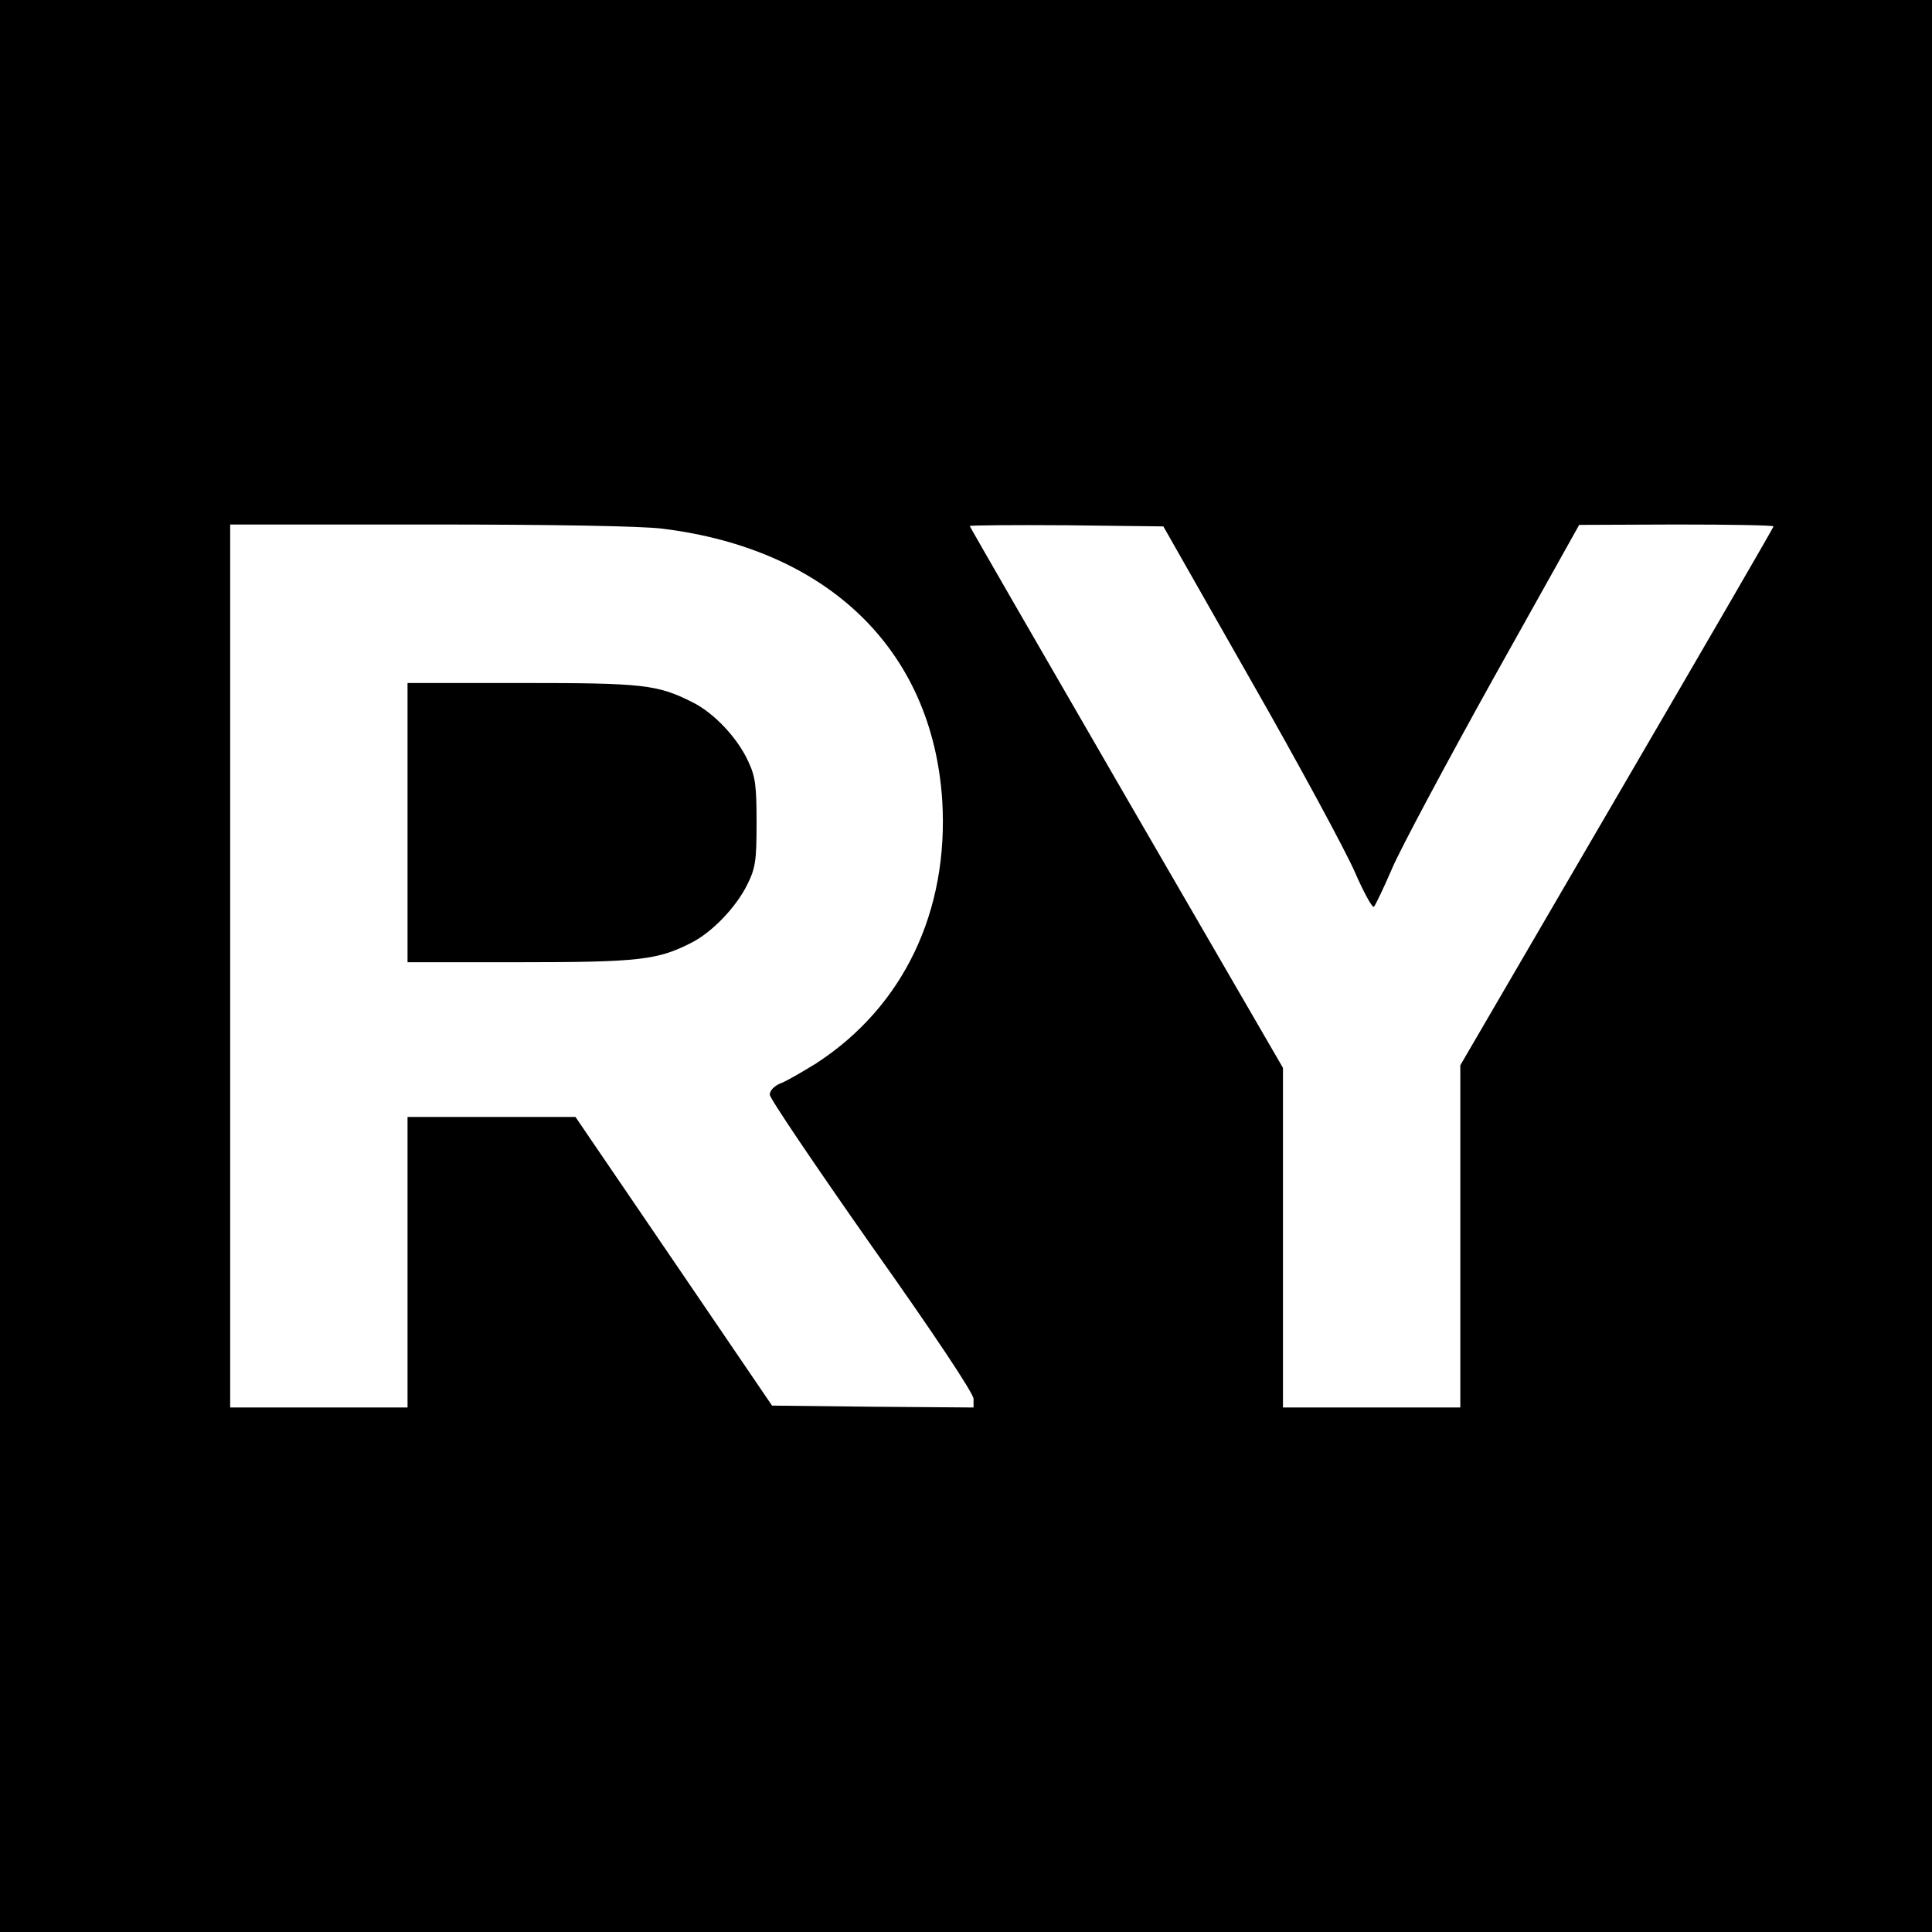
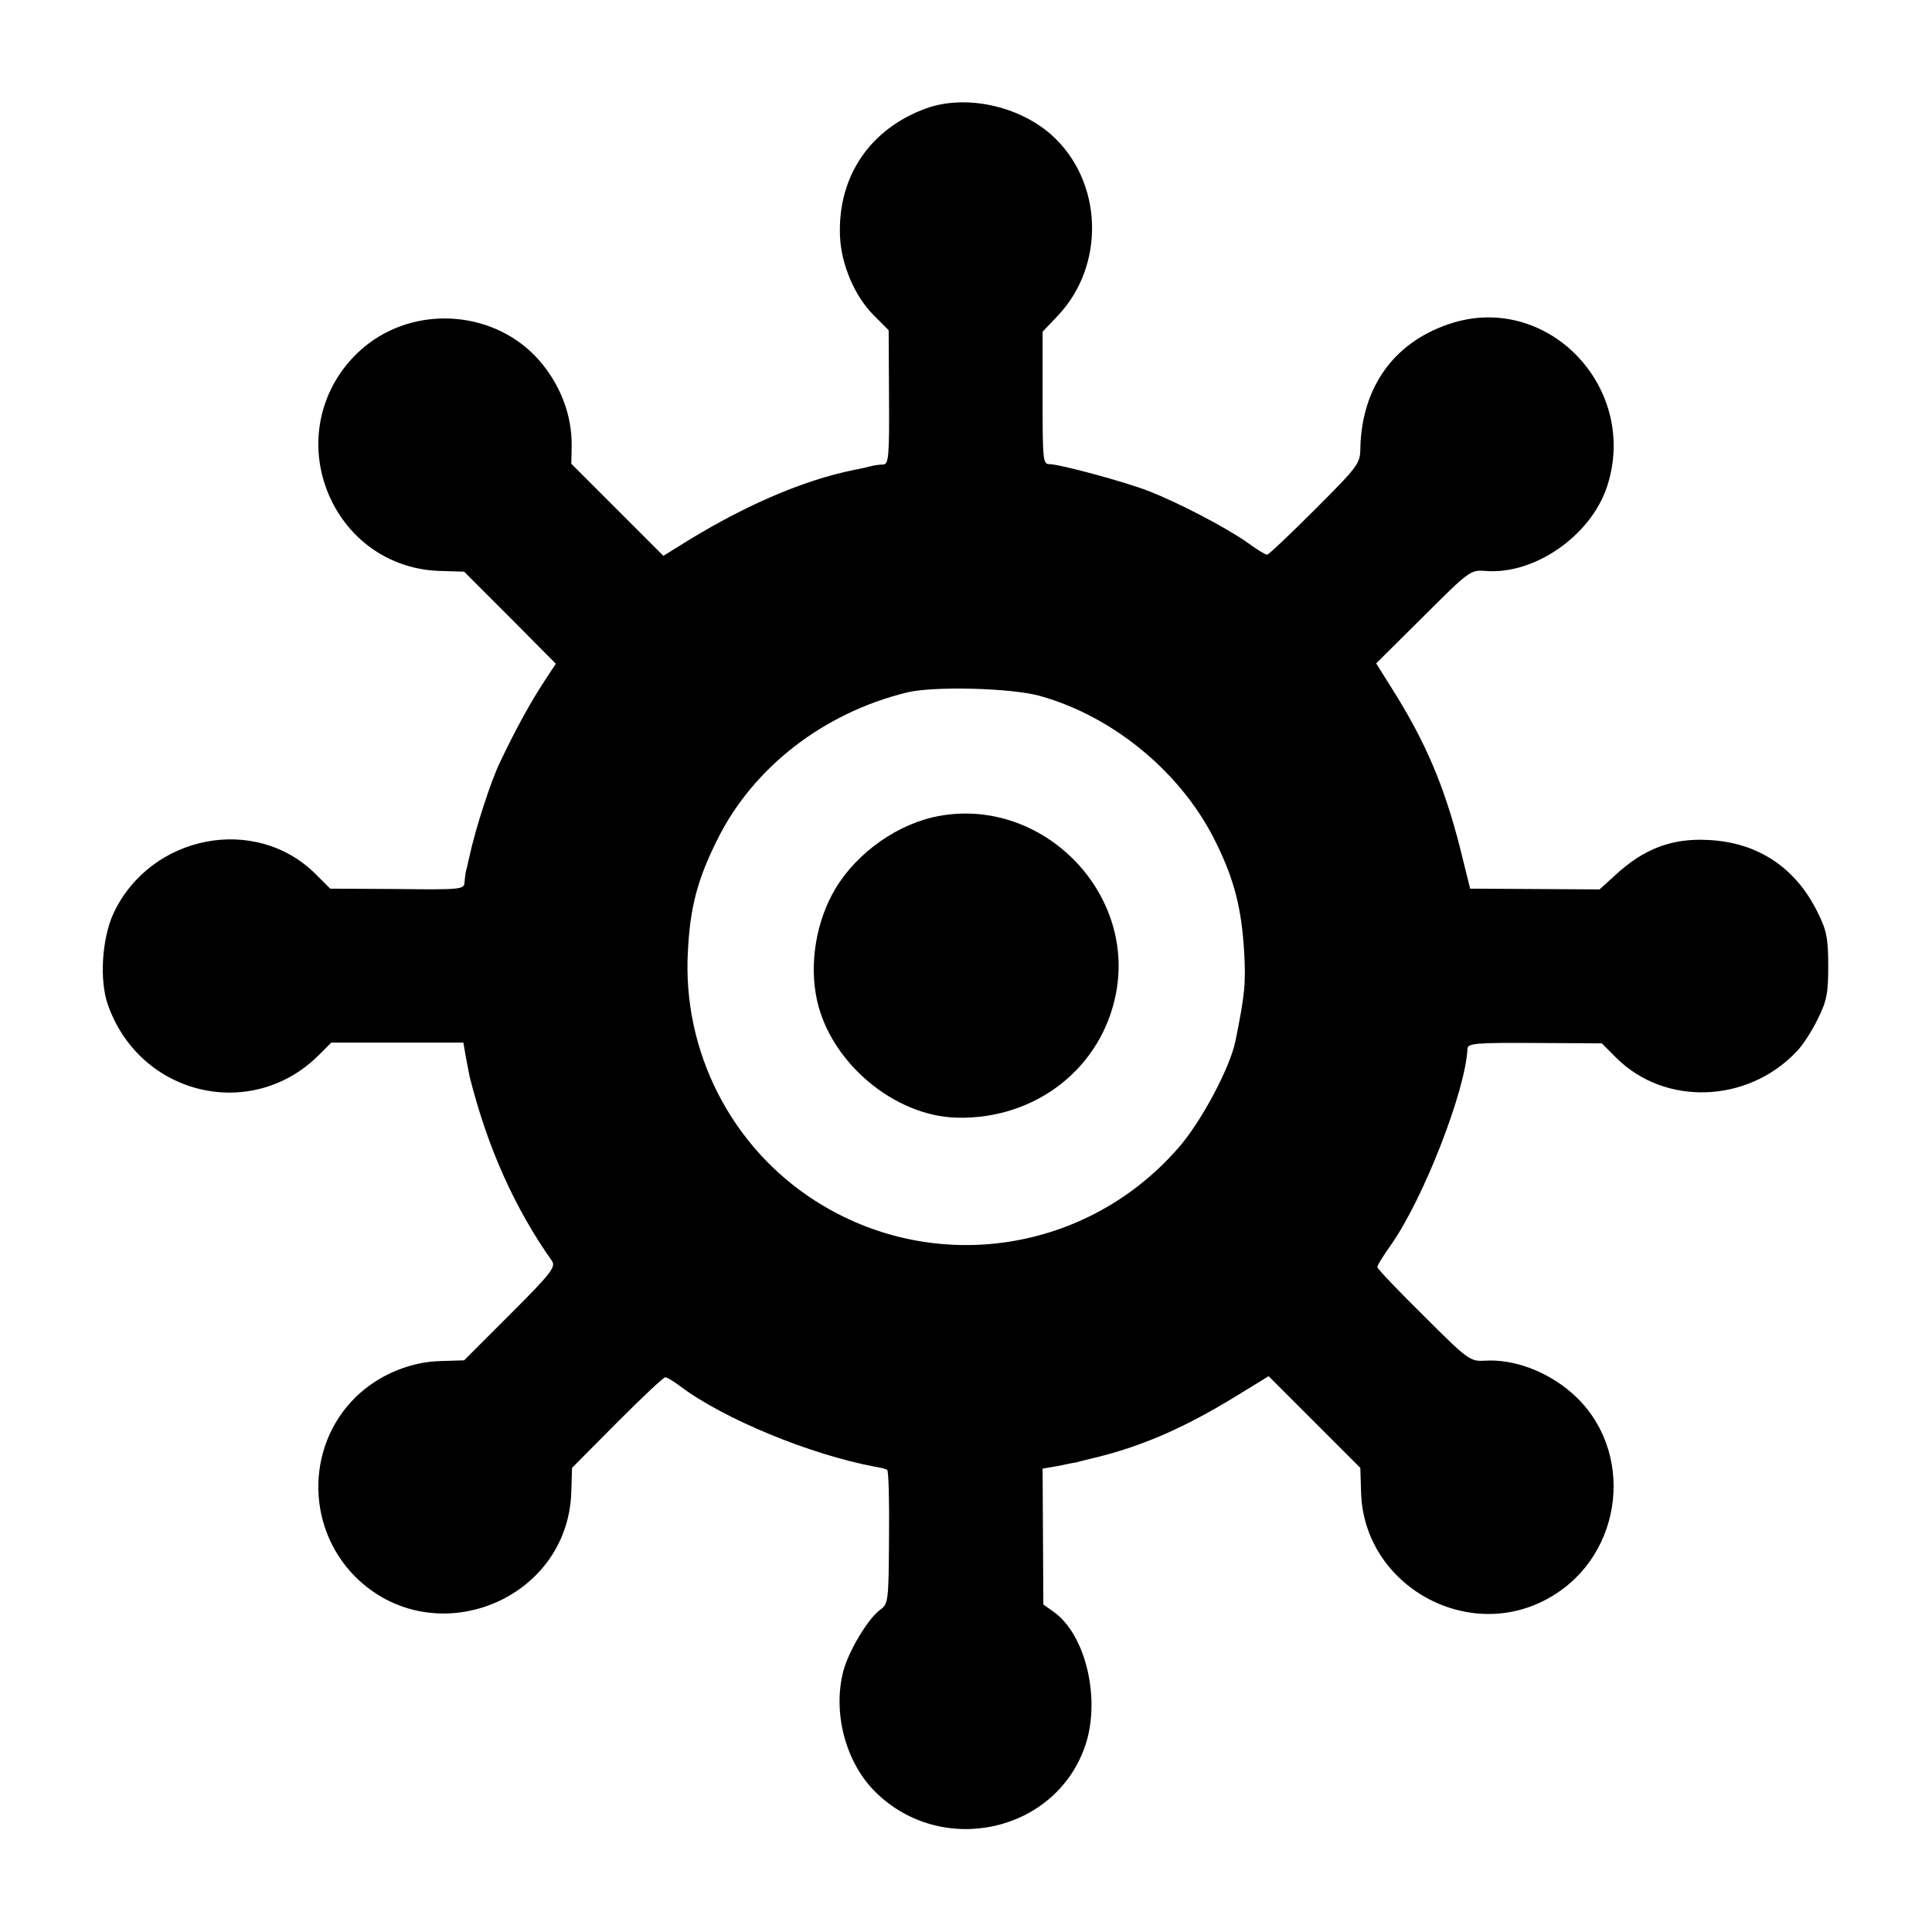
<svg xmlns="http://www.w3.org/2000/svg" version="1.0" width="512pt" height="512pt" viewBox="0 0 512 512" preserveAspectRatio="xMidYMid meet">
  <g transform="translate(0,512) scale(0.1,-0.1)" fill="#000000" stroke="none">
-     <path d="M0 2560 l0 -2560 2560 0 2560 0 0 2560 0 2560 -2560 0 -2560 0 0 -2560z m1755 1159 c440 -54 716 -322 742 -720 18 -294 -103 -547 -334 -697 -34 -21 -75 -45 -92 -52 -19 -7 -31 -20 -31 -31 0 -10 122 -190 270 -401 166 -234 270 -391 270 -405 l0 -23 -267 2 -267 3 -260 382 -261 383 -222 0 -223 0 0 -385 0 -385 -235 0 -235 0 0 1170 0 1170 528 0 c323 0 562 -4 617 -11z m1560 -402 c128 -224 251 -452 275 -507 24 -55 47 -97 51 -93 4 4 26 50 48 101 22 52 143 278 268 503 l228 408 258 1 c141 0 257 -2 257 -5 0 -3 -187 -325 -415 -716 l-415 -712 0 -453 0 -454 -235 0 -235 0 0 450 0 450 -415 716 c-228 394 -415 718 -415 720 0 2 115 3 257 2 l256 -3 232 -408z" />
-     <path d="M1080 2940 l0 -370 298 0 c315 0 365 6 453 51 56 28 119 94 149 154 22 44 25 63 25 165 0 97 -3 122 -22 162 -28 62 -91 129 -148 157 -93 47 -131 51 -452 51 l-303 0 0 -370z" />
+     <path d="M2455 4833 c-149 -54 -235 -180 -229 -338 3 -75 38 -159 90 -211 l39 -39 1 -177 c1 -157 -1 -178 -15 -179 -9 0 -23 -2 -31 -4 -8 -2 -28 -7 -45 -10 -140 -28 -303 -99 -473 -207 l-34 -21 -122 122 -122 122 1 47 c1 82 -30 163 -87 228 -113 128 -315 147 -452 43 -108 -83 -155 -218 -122 -349 38 -147 161 -248 310 -253 l66 -2 122 -122 121 -122 -27 -41 c-39 -59 -78 -130 -120 -218 -25 -51 -66 -178 -82 -252 -4 -19 -9 -38 -10 -42 -1 -5 -2 -17 -3 -27 -1 -18 -11 -19 -178 -17 l-178 1 -39 39 c-159 158 -437 104 -535 -104 -31 -67 -38 -178 -15 -243 85 -241 382 -311 560 -132 l32 32 175 0 175 0 7 -41 c4 -22 9 -45 10 -51 47 -186 119 -347 218 -487 10 -16 -3 -33 -110 -140 l-123 -123 -64 -2 c-75 -2 -153 -33 -211 -84 -143 -126 -149 -351 -14 -487 206 -206 564 -66 573 224 l2 64 119 120 c66 66 123 120 128 120 5 0 23 -11 40 -24 116 -87 345 -181 516 -213 14 -2 28 -6 32 -8 4 -3 6 -83 5 -180 -1 -166 -2 -175 -22 -190 -32 -22 -84 -108 -99 -163 -29 -111 6 -243 85 -321 175 -173 475 -108 555 120 43 122 4 295 -82 357 l-28 20 -1 180 -1 180 41 7 c23 5 43 9 46 9 3 1 30 8 60 15 120 30 230 78 364 160 l88 54 122 -122 121 -121 2 -65 c7 -248 286 -403 501 -278 197 113 227 393 58 541 -66 58 -155 91 -231 86 -39 -2 -44 1 -162 119 -68 67 -123 125 -123 129 0 5 17 32 37 60 86 123 197 408 202 519 1 14 22 16 179 15 l177 -1 39 -39 c128 -127 346 -120 476 16 17 17 42 56 57 87 24 48 28 68 28 141 0 71 -4 94 -27 140 -58 120 -159 188 -292 194 -95 5 -169 -23 -244 -92 l-43 -39 -171 1 -172 1 -26 105 c-42 166 -92 284 -181 425 l-42 67 125 124 c121 121 125 124 164 121 130 -11 280 93 323 224 84 257 -150 508 -404 435 -155 -46 -246 -166 -250 -334 0 -40 -6 -48 -120 -162 -66 -66 -123 -120 -127 -120 -5 0 -29 15 -55 34 -54 38 -182 105 -260 135 -61 24 -235 71 -262 71 -17 0 -18 11 -18 176 l0 175 40 42 c128 135 120 358 -17 480 -87 77 -227 107 -331 70z m300 -1557 c198 -55 380 -207 469 -392 47 -96 66 -171 73 -284 5 -85 2 -116 -23 -239 -14 -69 -87 -207 -146 -277 -243 -285 -654 -347 -968 -146 -222 142 -352 396 -337 661 6 119 26 192 79 298 95 190 281 334 502 388 70 17 274 12 351 -9z" />
+     <path d="M2491 2958 c-109 -19 -219 -96 -277 -193 -51 -85 -70 -199 -49 -295 36 -166 205 -308 371 -312 210 -5 385 133 422 332 50 269 -197 516 -467 468z" />
  </g>
</svg>
